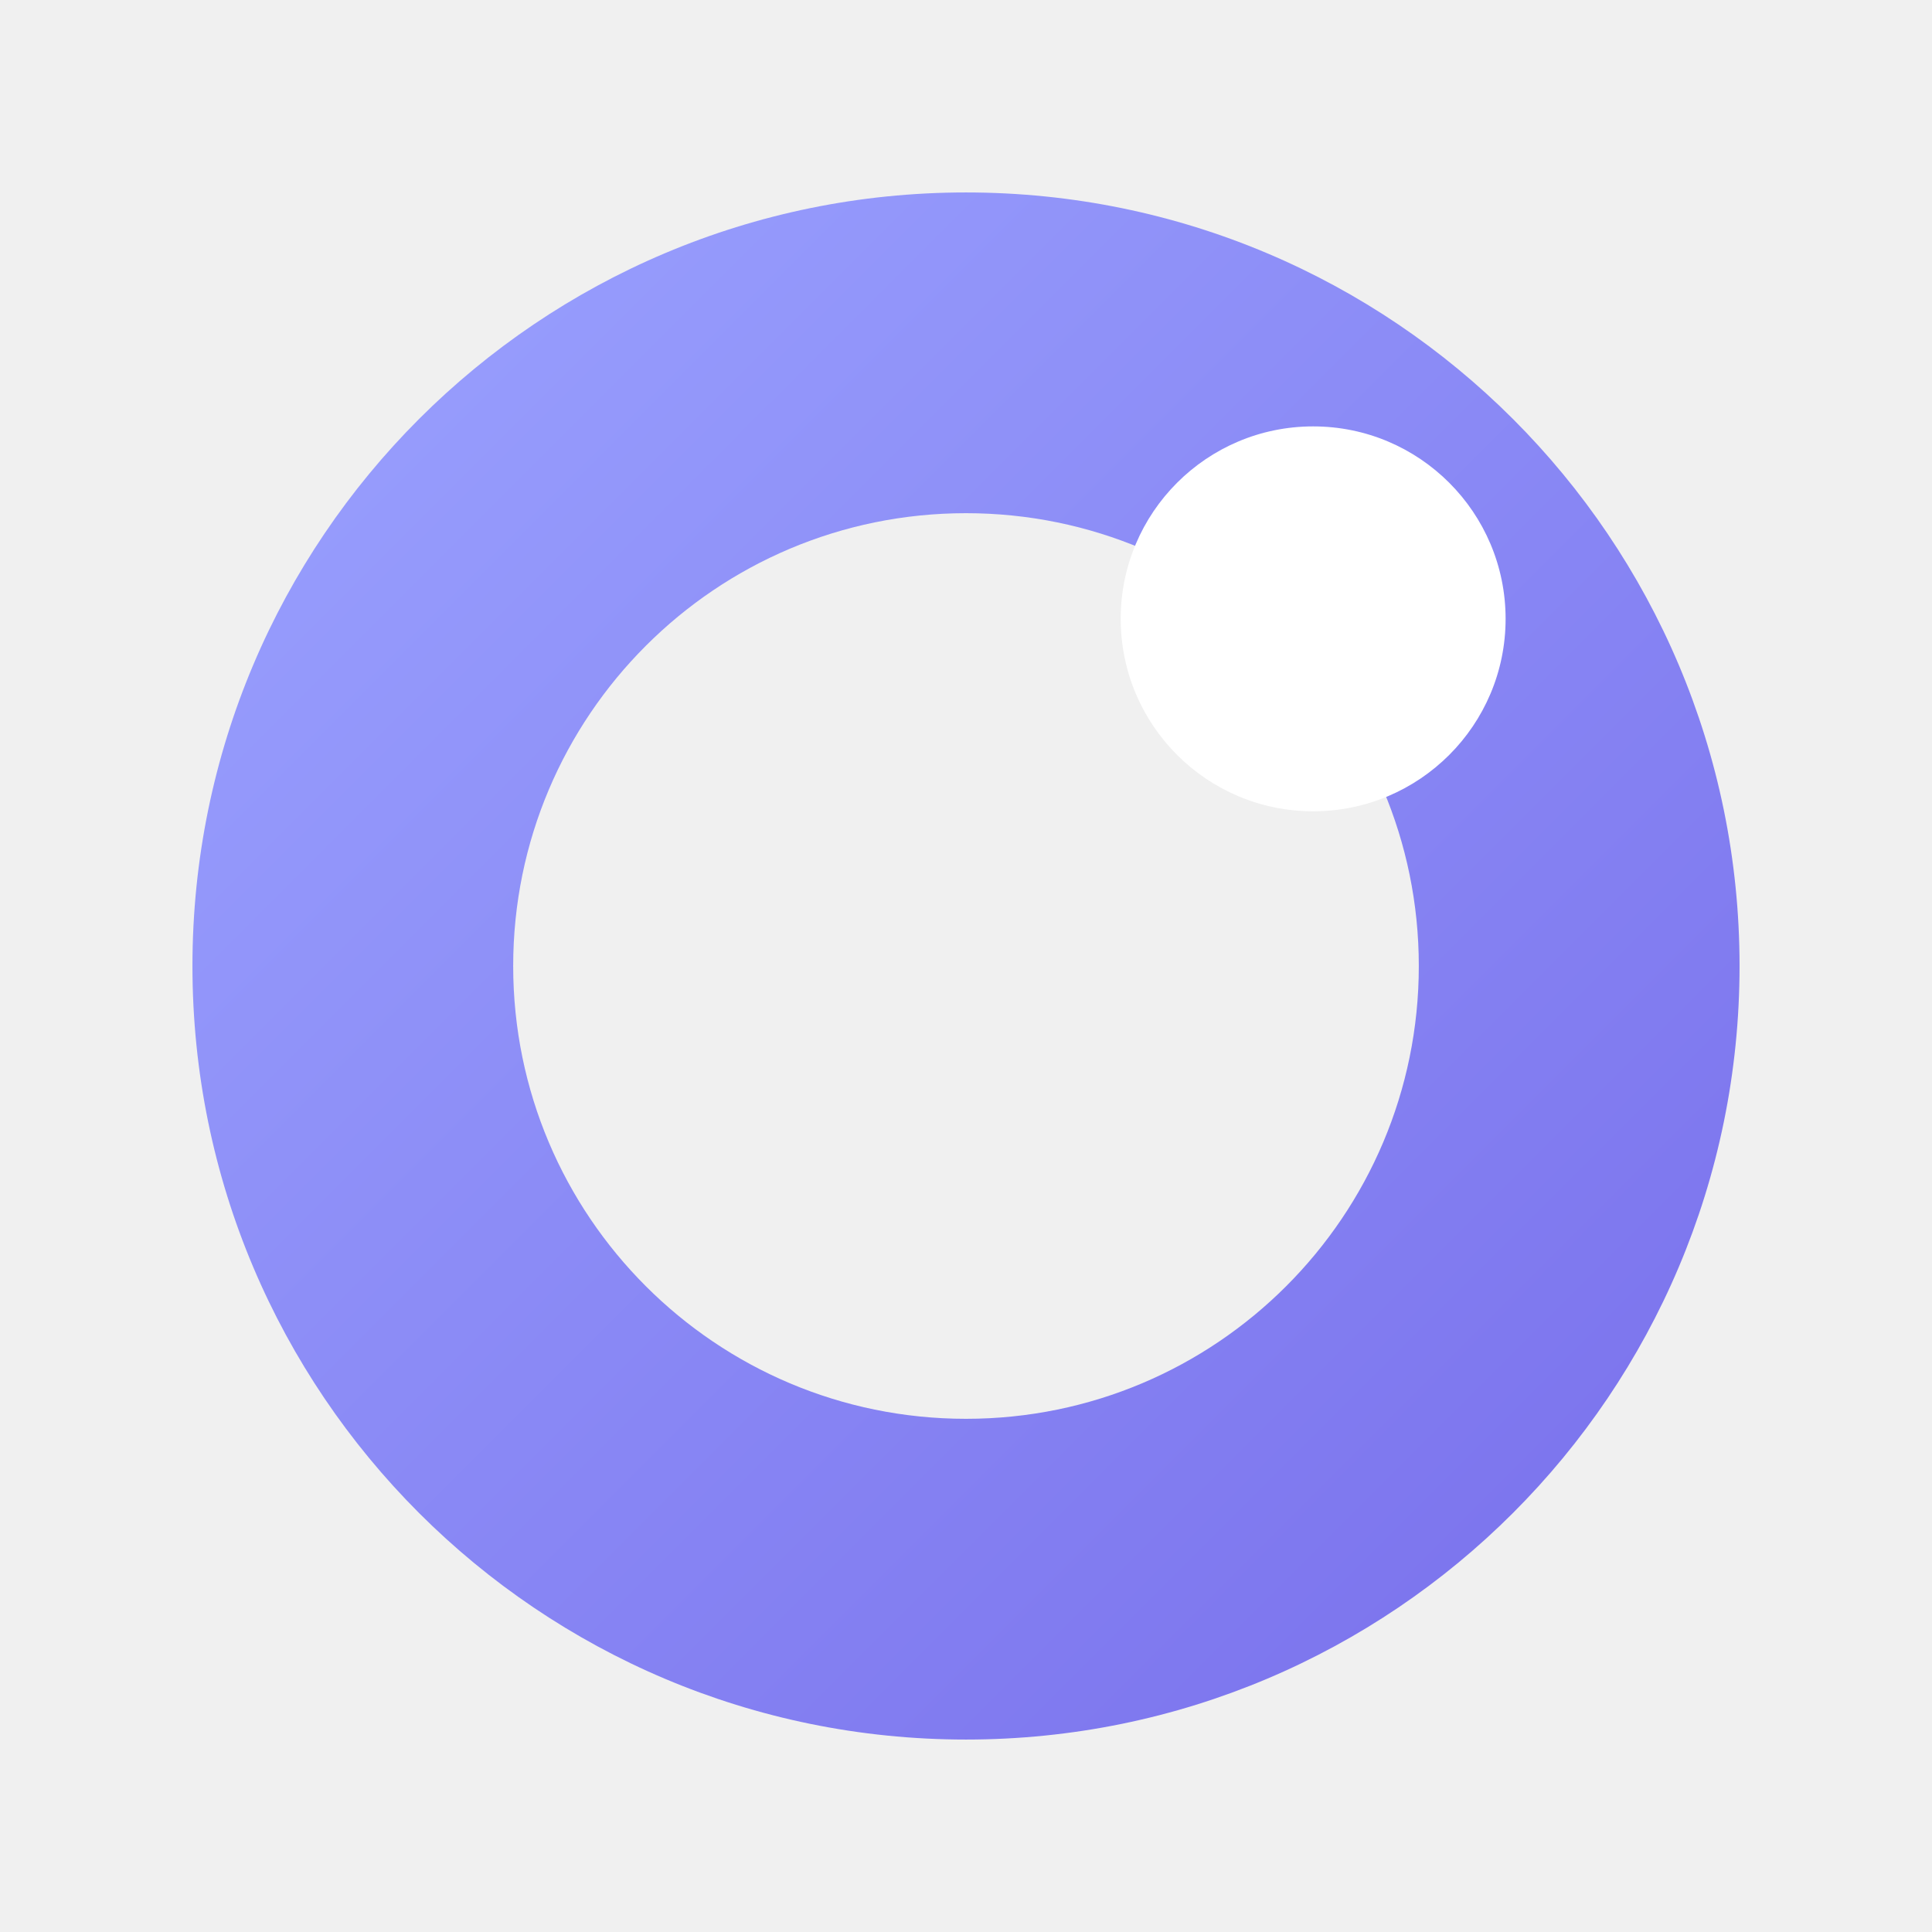
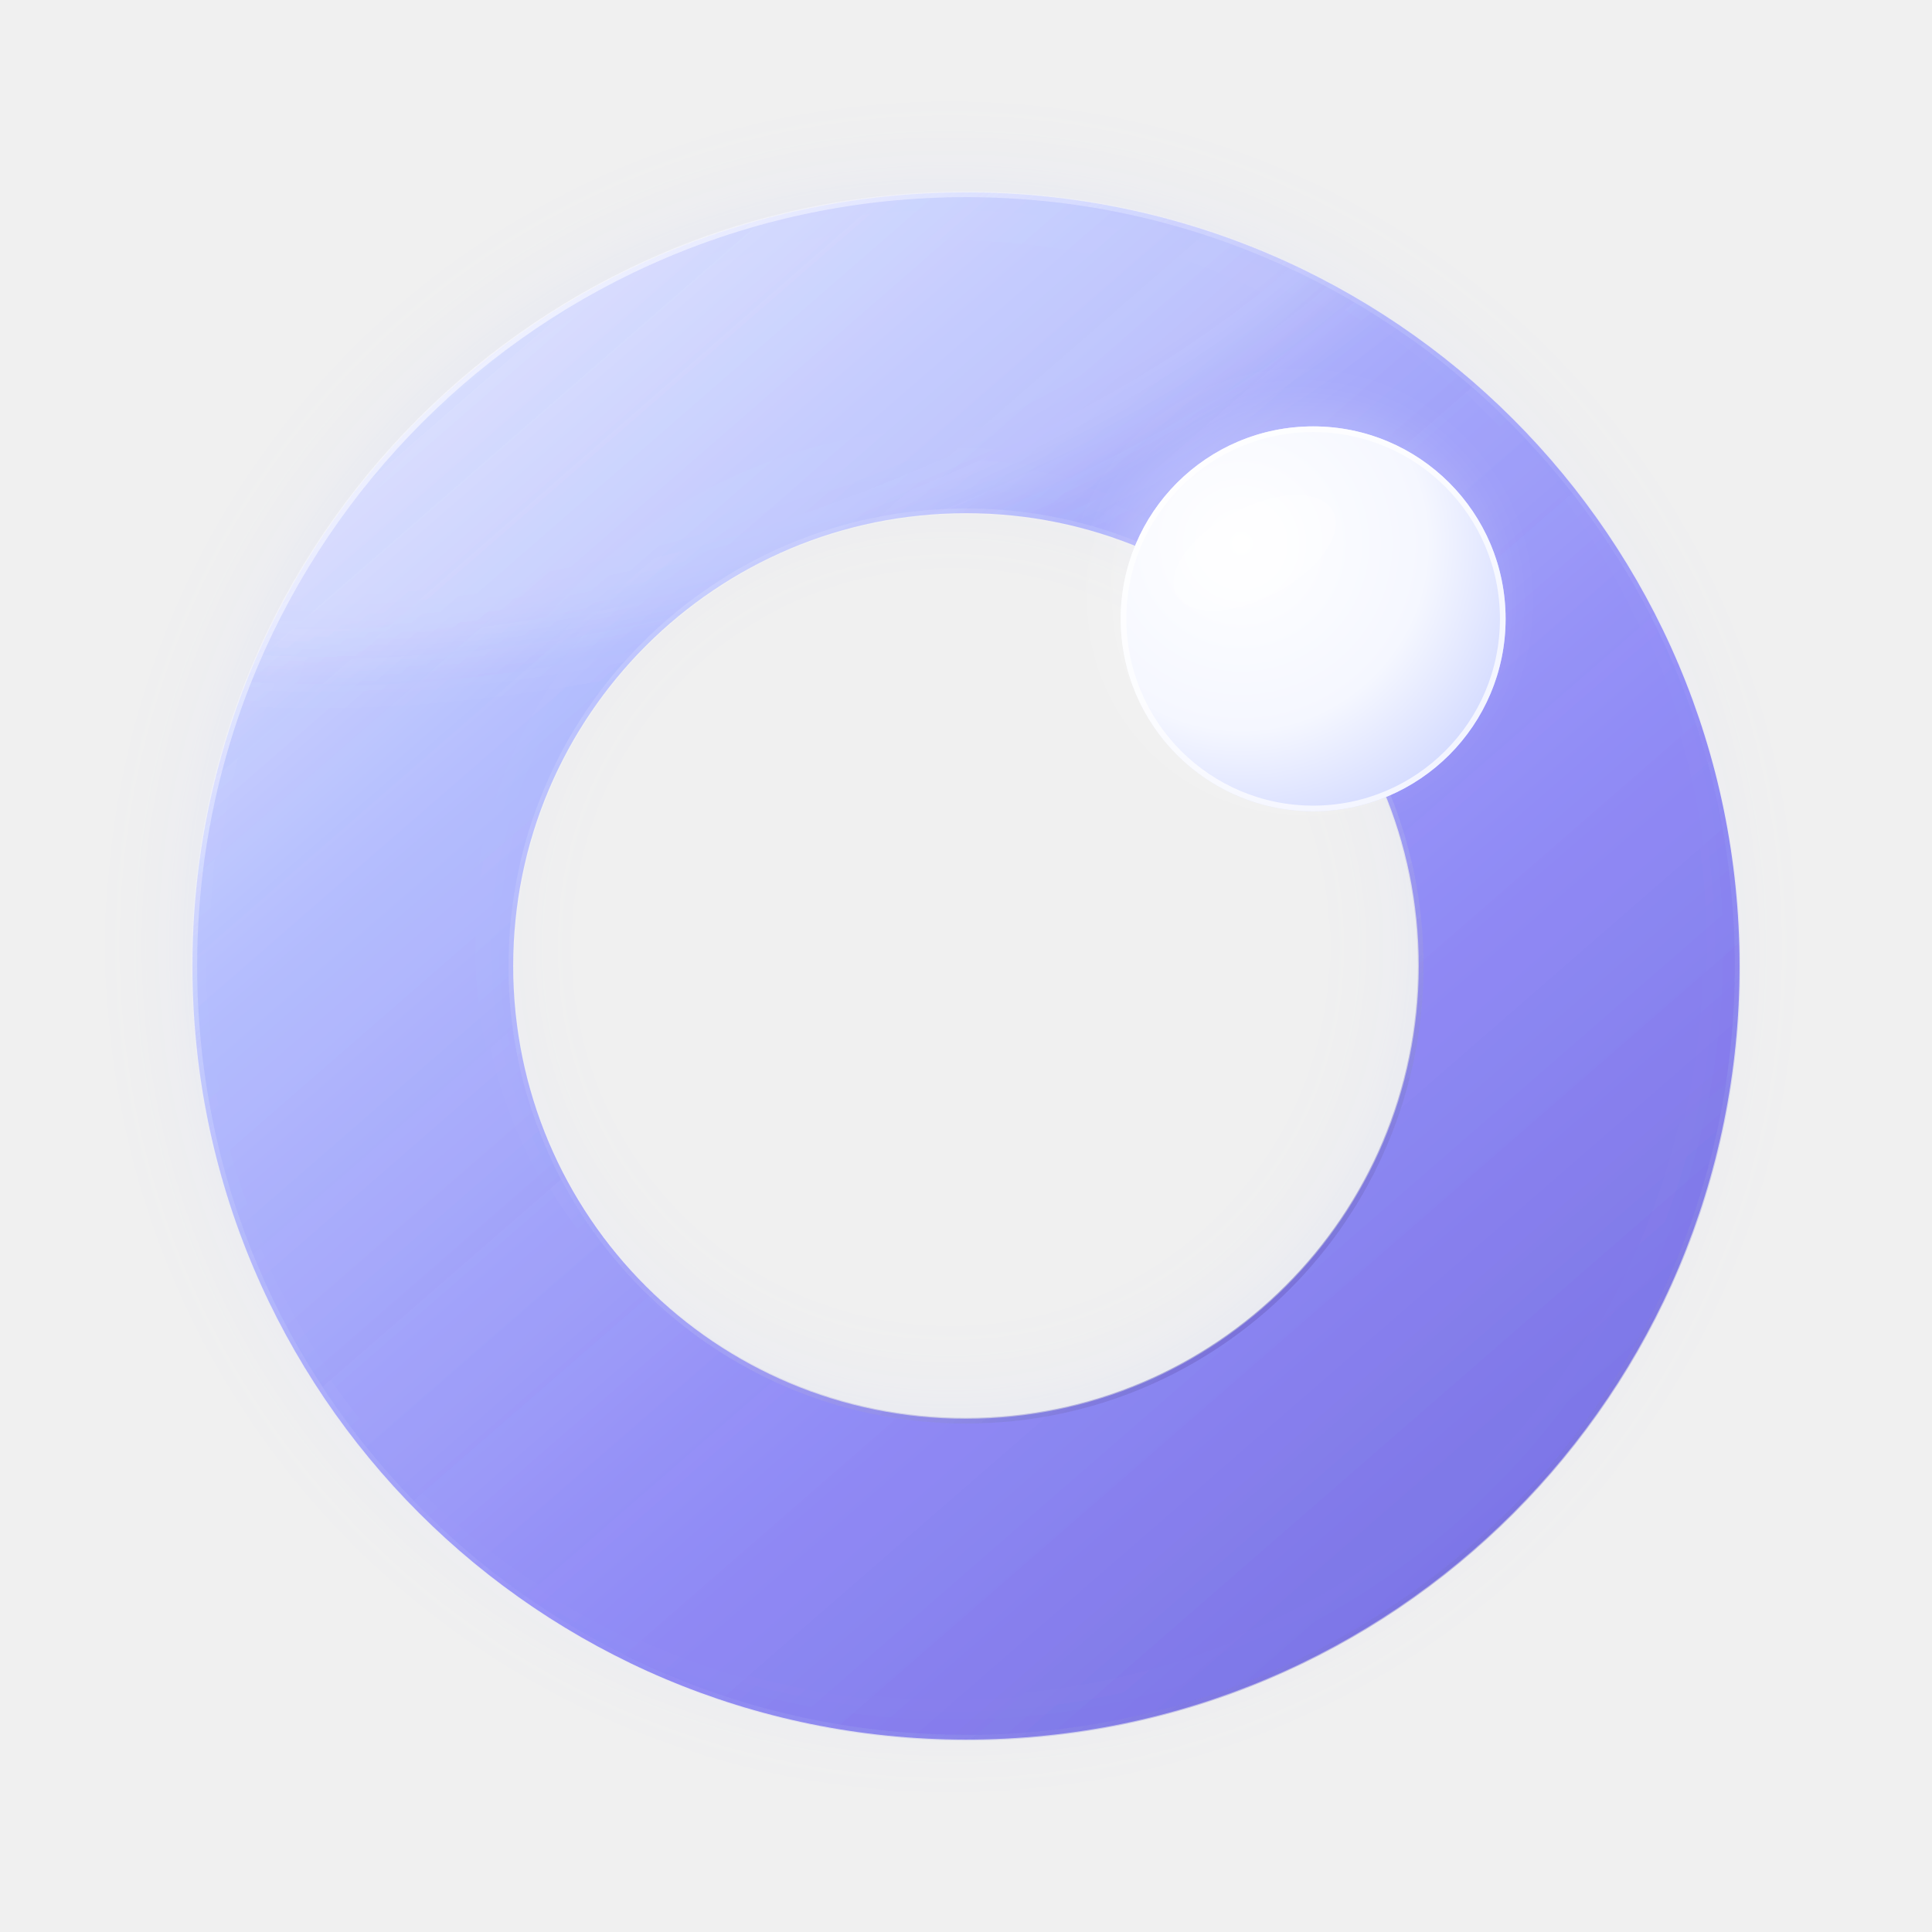
<svg xmlns="http://www.w3.org/2000/svg" width="1024" height="1024" viewBox="0 0 1024 1024" fill="none">
  <defs>
-     <linearGradient id="ring" x1="102" y1="102" x2="922" y2="922" gradientUnits="userSpaceOnUse">
-       <stop offset="0" stop-color="#9BA3FF" />
-       <stop offset="1" stop-color="#786EEB" />
+     <linearGradient id="ringGlass" x1="178" y1="128" x2="858" y2="910" gradientUnits="userSpaceOnUse">
+       <stop stop-color="#E2E6FF" stop-opacity="0.96" />
+       <stop offset="0.24" stop-color="#B2BCFF" stop-opacity="0.93" />
+       <stop offset="0.62" stop-color="#8882F6" stop-opacity="0.91" />
+       <stop offset="1" stop-color="#6D63DE" stop-opacity="0.94" />
    </linearGradient>
+     <linearGradient id="ringRim" x1="190" y1="128" x2="810" y2="890" gradientUnits="userSpaceOnUse">
+       <stop stop-color="#FFFFFF" stop-opacity="0.82" />
+       <stop offset="0.34" stop-color="#E7EAFF" stop-opacity="0.2" />
+       <stop offset="0.7" stop-color="#C5C9FF" stop-opacity="0.06" />
+       <stop offset="1" stop-color="#5F56CE" stop-opacity="0.62" />
+     </linearGradient>
+     <linearGradient id="ringInnerRim" x1="316" y1="274" x2="700" y2="750" gradientUnits="userSpaceOnUse">
+       <stop stop-color="#FFFFFF" stop-opacity="0.15" />
+       <stop offset="0.48" stop-color="#F2F3FF" stop-opacity="0.08" />
+       <stop offset="1" stop-color="#4E47B8" stop-opacity="0.62" />
+     </linearGradient>
+     <radialGradient id="dotGlass" cx="0" cy="0" r="1" gradientUnits="userSpaceOnUse" gradientTransform="translate(658 288) rotate(48) scale(170)">
+       <stop stop-color="#FFFFFF" />
+       <stop offset="0.58" stop-color="#F5F7FF" />
+       <stop offset="1" stop-color="#CDD5FF" />
+     </radialGradient>
+     <mask id="ringMask" maskUnits="userSpaceOnUse" x="90" y="90" width="844" height="844">
+       <path fill-rule="evenodd" d="M512 102a410 410 0 1 0 0 820a410 410 0 1 0 0-820ZM512 272a240 240 0 1 1 0 480a240 240 0 1 1 0-480Z" fill="#FFFFFF" />
+     </mask>
+     <filter id="ringShadow" x="44" y="46" width="936" height="976" filterUnits="userSpaceOnUse" color-interpolation-filters="sRGB">
+       <feDropShadow dx="0" dy="24" stdDeviation="28" flood-color="#050712" flood-opacity="0.4" />
+       <feDropShadow dx="-8" dy="-10" stdDeviation="20" flood-color="#AAB4FF" flood-opacity="0.12" />
+     </filter>
+     <filter id="softBlur" x="-20%" y="-35%" width="140%" height="170%">
+       <feGaussianBlur stdDeviation="24" />
+     </filter>
+     <filter id="dotShadow" x="548" y="180" width="306" height="326" filterUnits="userSpaceOnUse" color-interpolation-filters="sRGB">
+       <feDropShadow dx="0" dy="18" stdDeviation="22" flood-color="#13152B" flood-opacity="0.48" />
+       <feDropShadow dx="-7" dy="-9" stdDeviation="13" flood-color="#FFFFFF" flood-opacity="0.18" />
+     </filter>
  </defs>
-   <path fill-rule="evenodd" d="M512 102a410 410 0 1 0 0 820a410 410 0 1 0 0-820ZM512 272a240 240 0 1 1 0 480a240 240 0 1 1 0-480Z" fill="url(#ring)" />
-   <circle cx="696" cy="328" r="102" fill="#FFFFFF" />
+   <g filter="url(#ringShadow)">
+     <path fill-rule="evenodd" d="M512 102a410 410 0 1 0 0 820a410 410 0 1 0 0-820ZM512 272a240 240 0 1 1 0 480a240 240 0 1 1 0-480Z" fill="url(#ringGlass)" />
+     <g mask="url(#ringMask)">
+       <ellipse cx="382" cy="138" rx="430" ry="172" transform="rotate(-18 382 138)" fill="#FFFFFF" fill-opacity="0.2" filter="url(#softBlur)" />
+     </g>
+     <circle cx="512" cy="512" r="409" stroke="url(#ringRim)" stroke-width="3" />
+     <circle cx="512" cy="512" r="241" stroke="url(#ringInnerRim)" stroke-width="3" />
+   </g>
+   <g filter="url(#dotShadow)">
+     <circle cx="696" cy="328" r="102" fill="url(#dotGlass)" />
+     <circle cx="696" cy="328" r="100.5" stroke="#FFFFFF" stroke-opacity="0.72" stroke-width="3" />
+     <ellipse cx="665" cy="293" rx="47" ry="24" transform="rotate(-28 665 293)" fill="#FFFFFF" fill-opacity="0.34" />
+   </g>
</svg>
